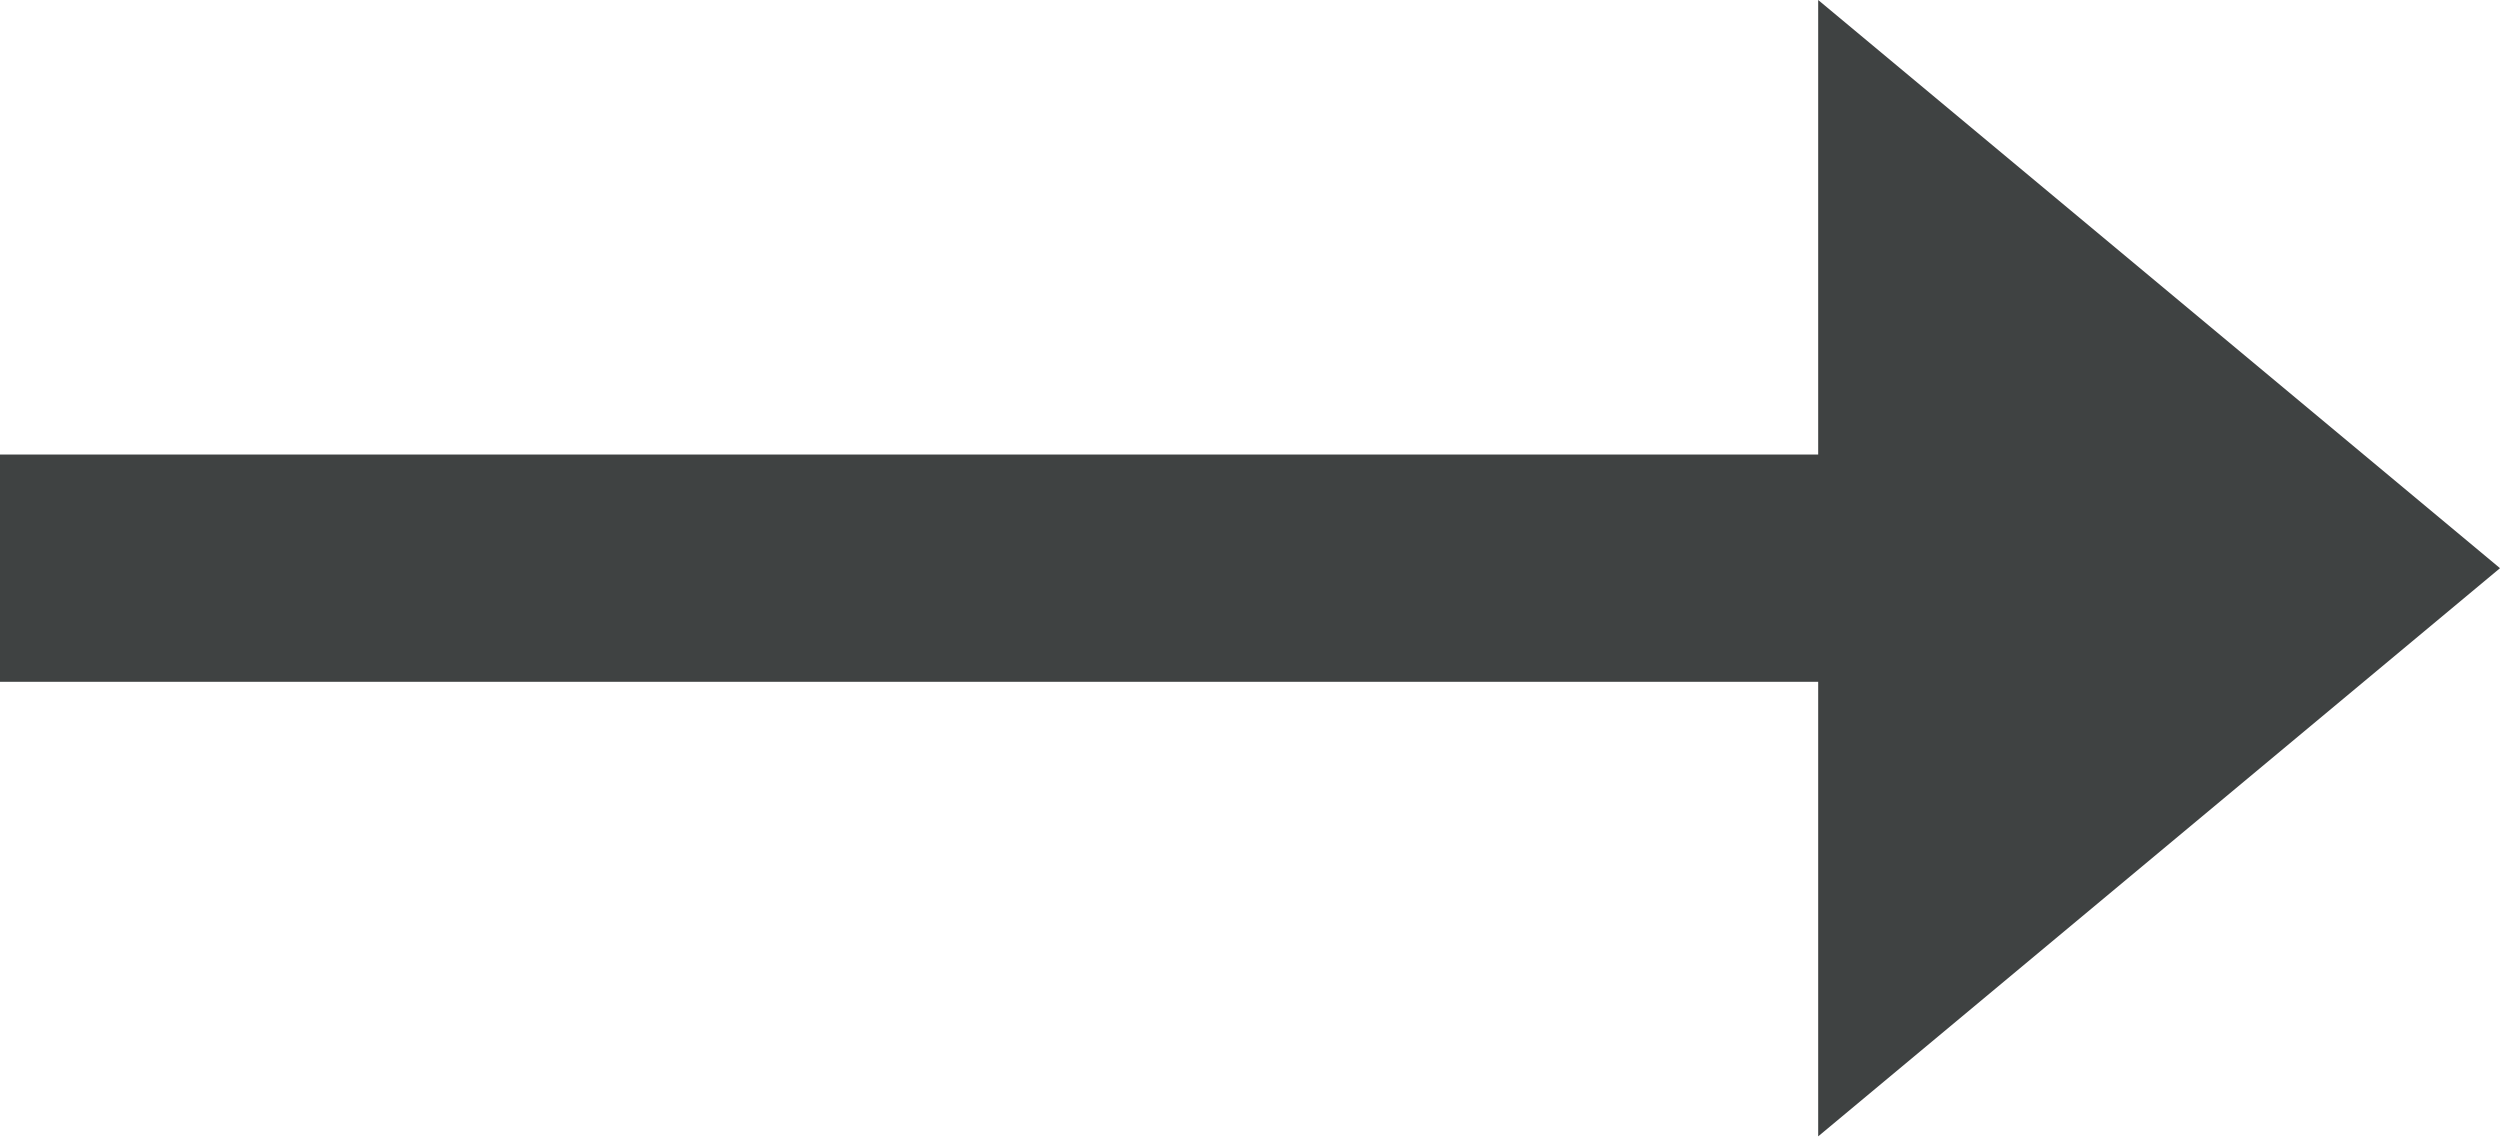
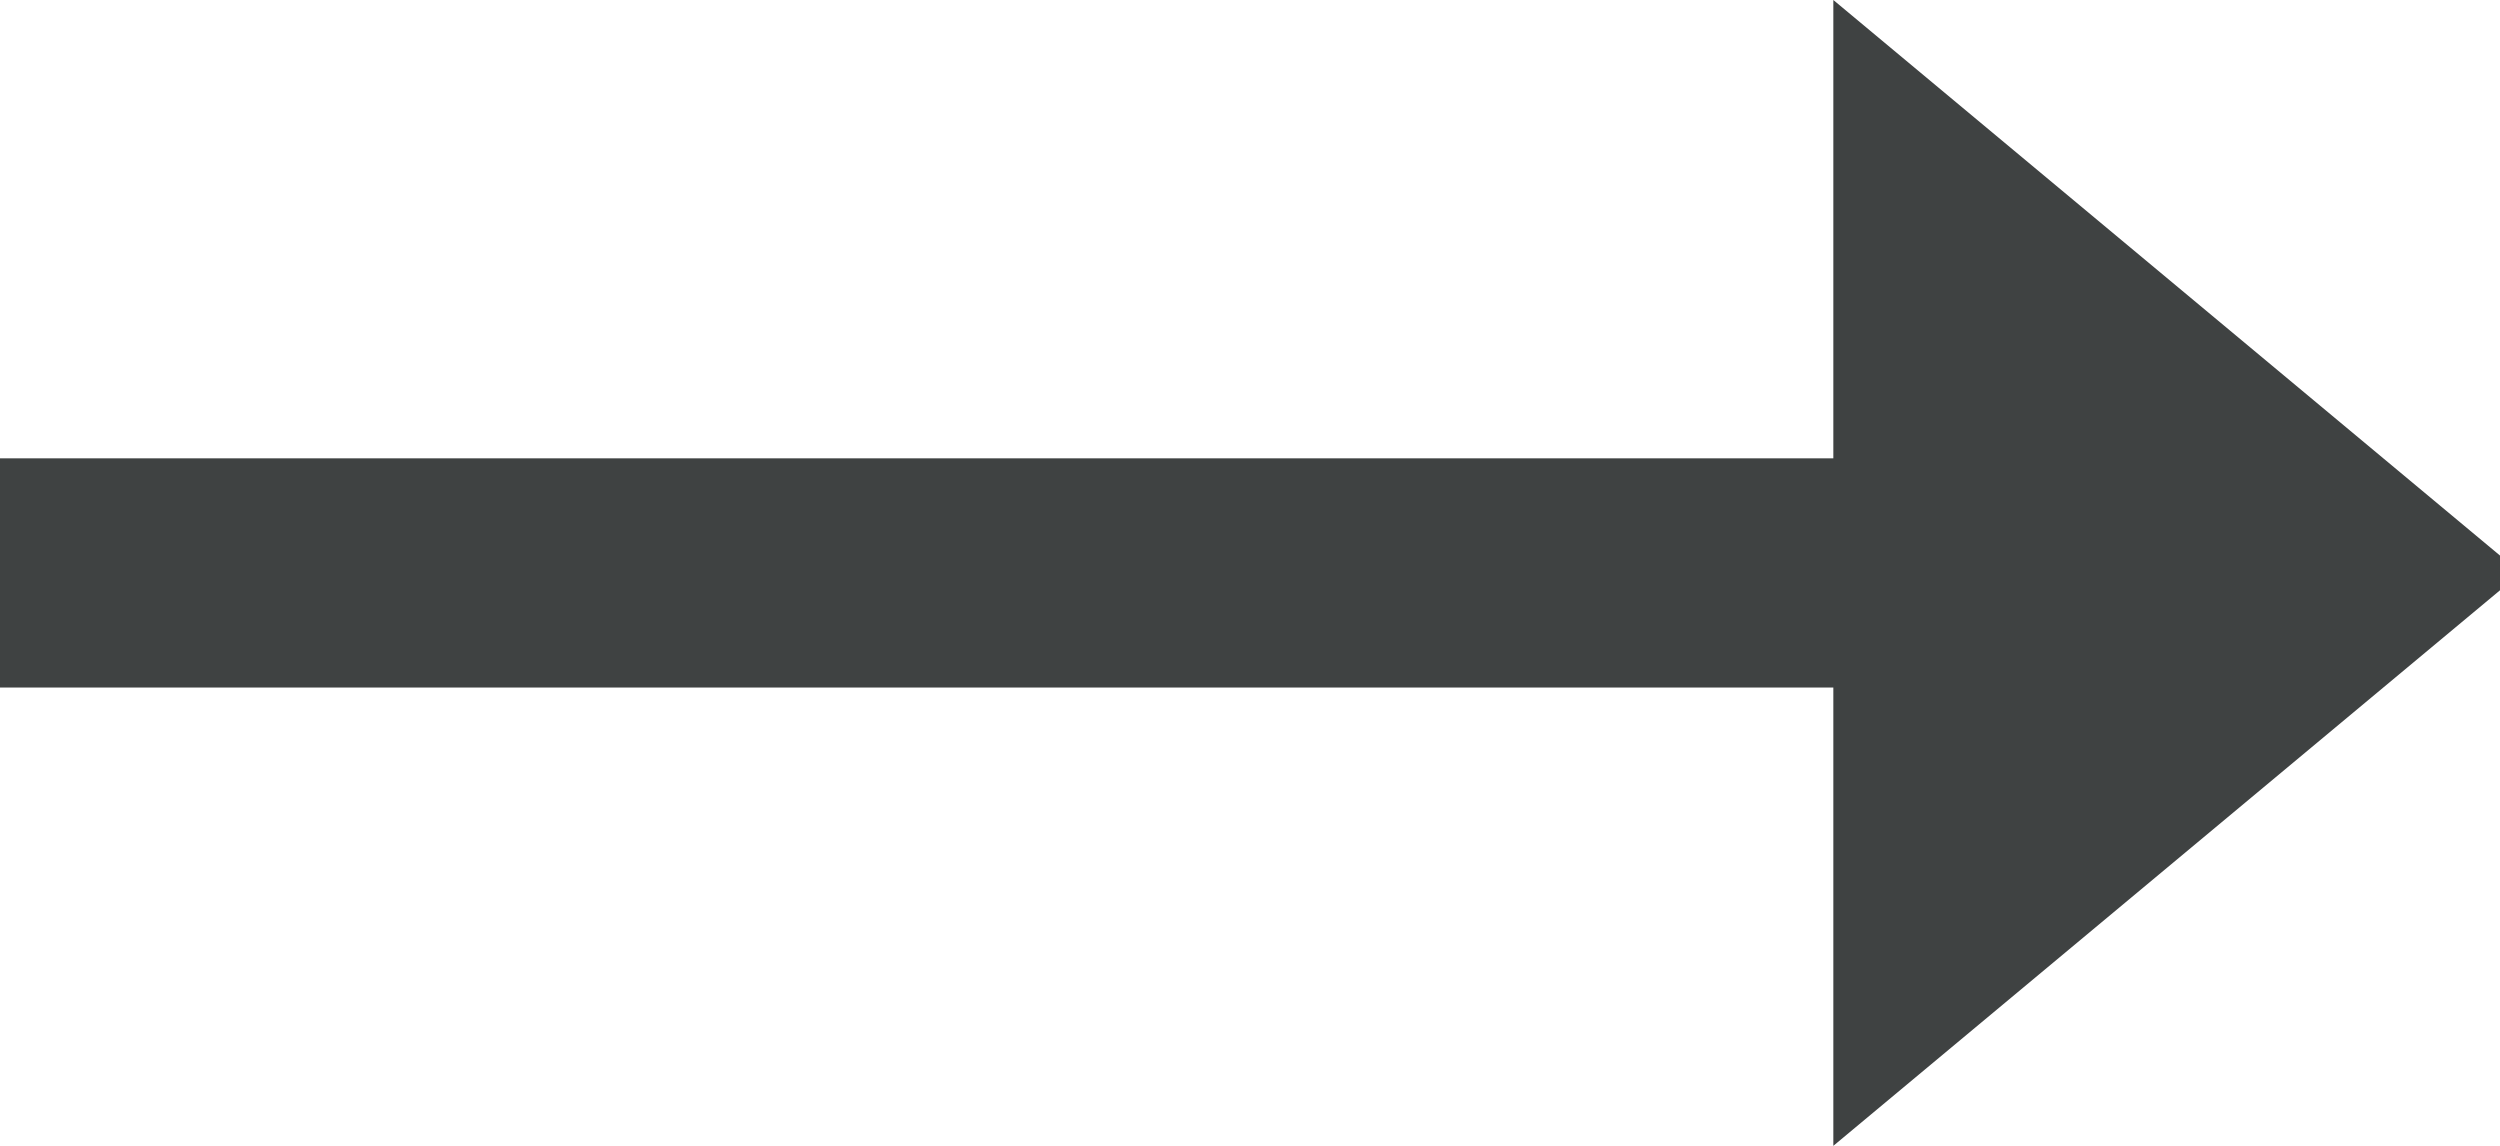
- <svg xmlns="http://www.w3.org/2000/svg" version="1.1" id="Layer_1" x="0px" y="0px" viewBox="0 0 24.2 11" style="enable-background:new 0 0 24.2 11;" xml:space="preserve">
+ <svg xmlns="http://www.w3.org/2000/svg" version="1.1" id="Layer_1" x="0px" y="0px" viewBox="0 0 24 11" style="enable-background:new 0 0 24 11;" xml:space="preserve">
  <style type="text/css">
    .st0 {
      fill: #3F4242;
    }
  </style>
  <polygon class="st0" points="17.6,0 24.2,5.5 17.6,11 17.6,6.6 0,6.6 0,4.4 17.6,4.4 " />
</svg>
